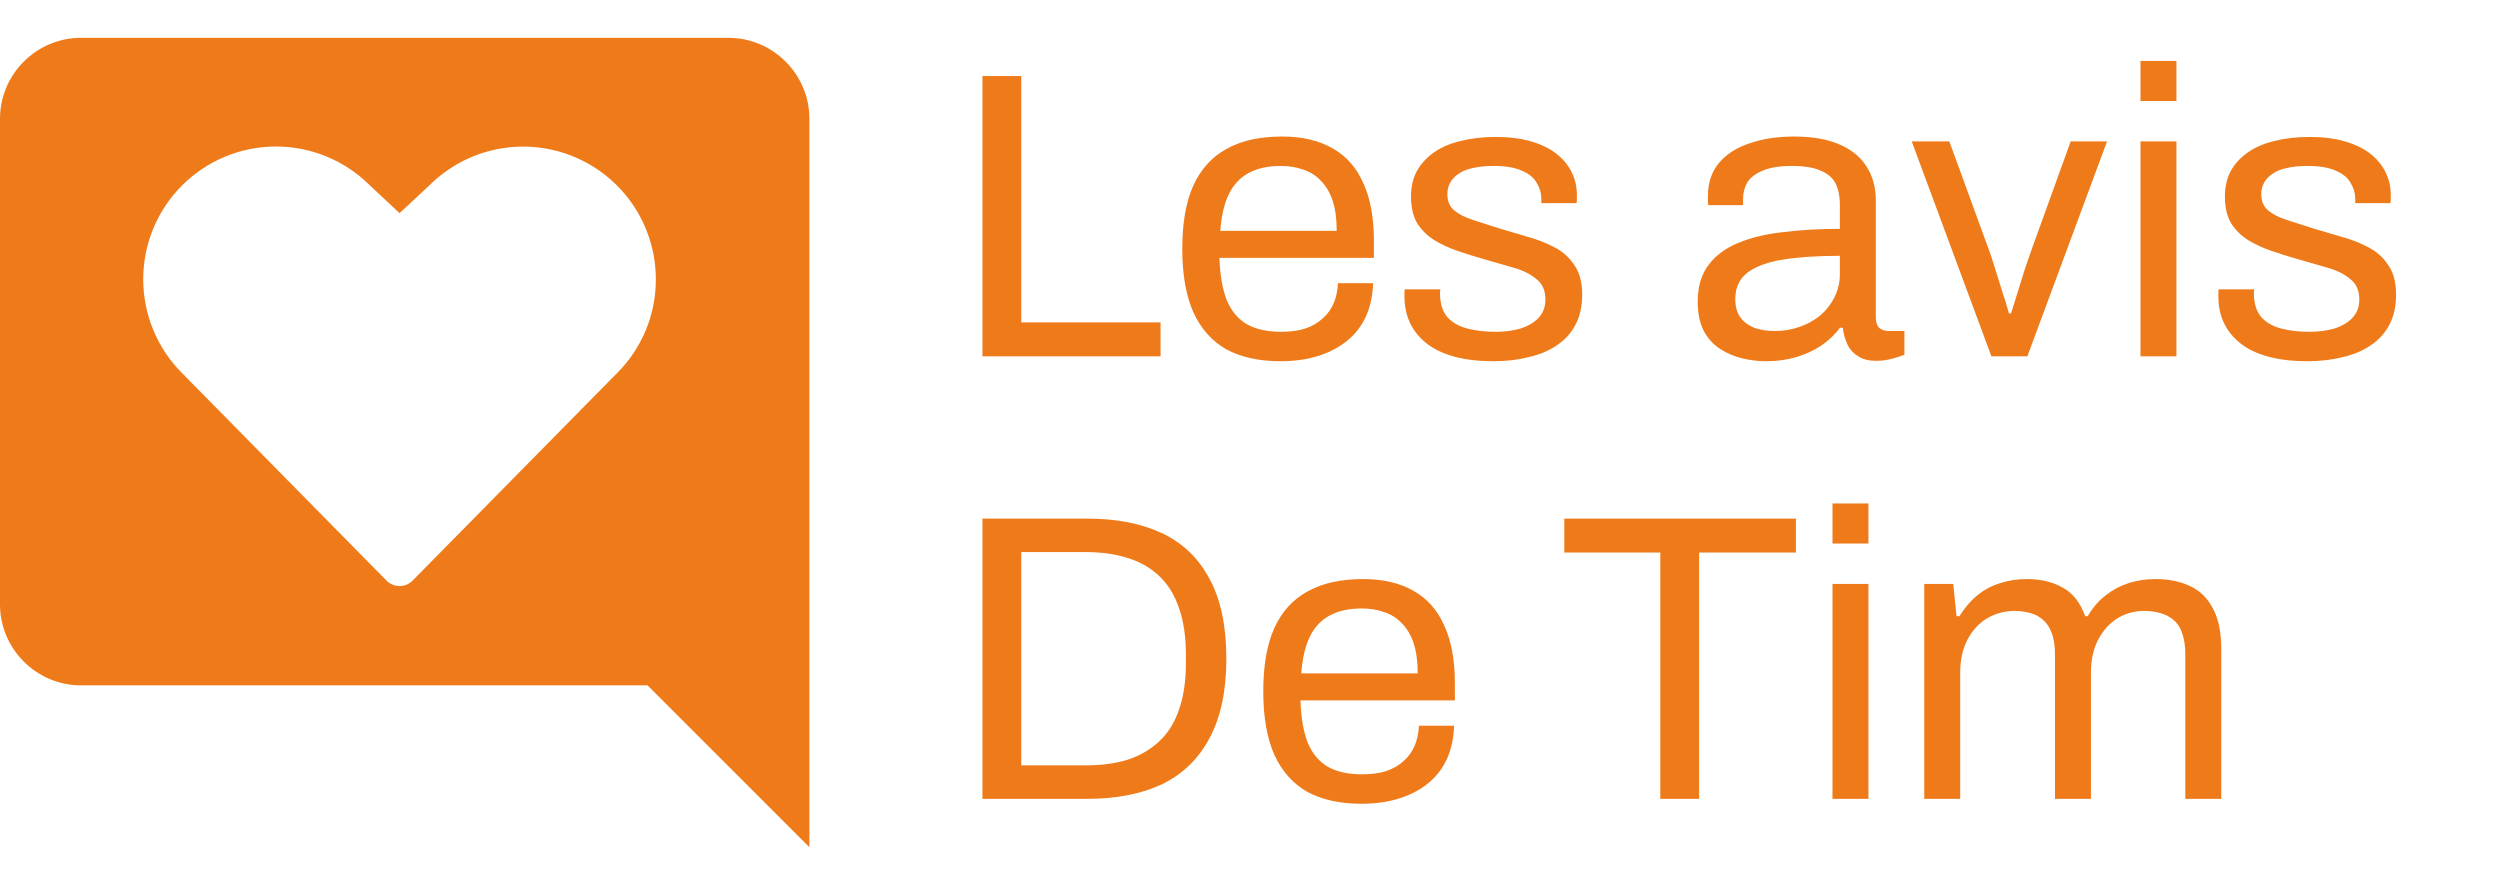
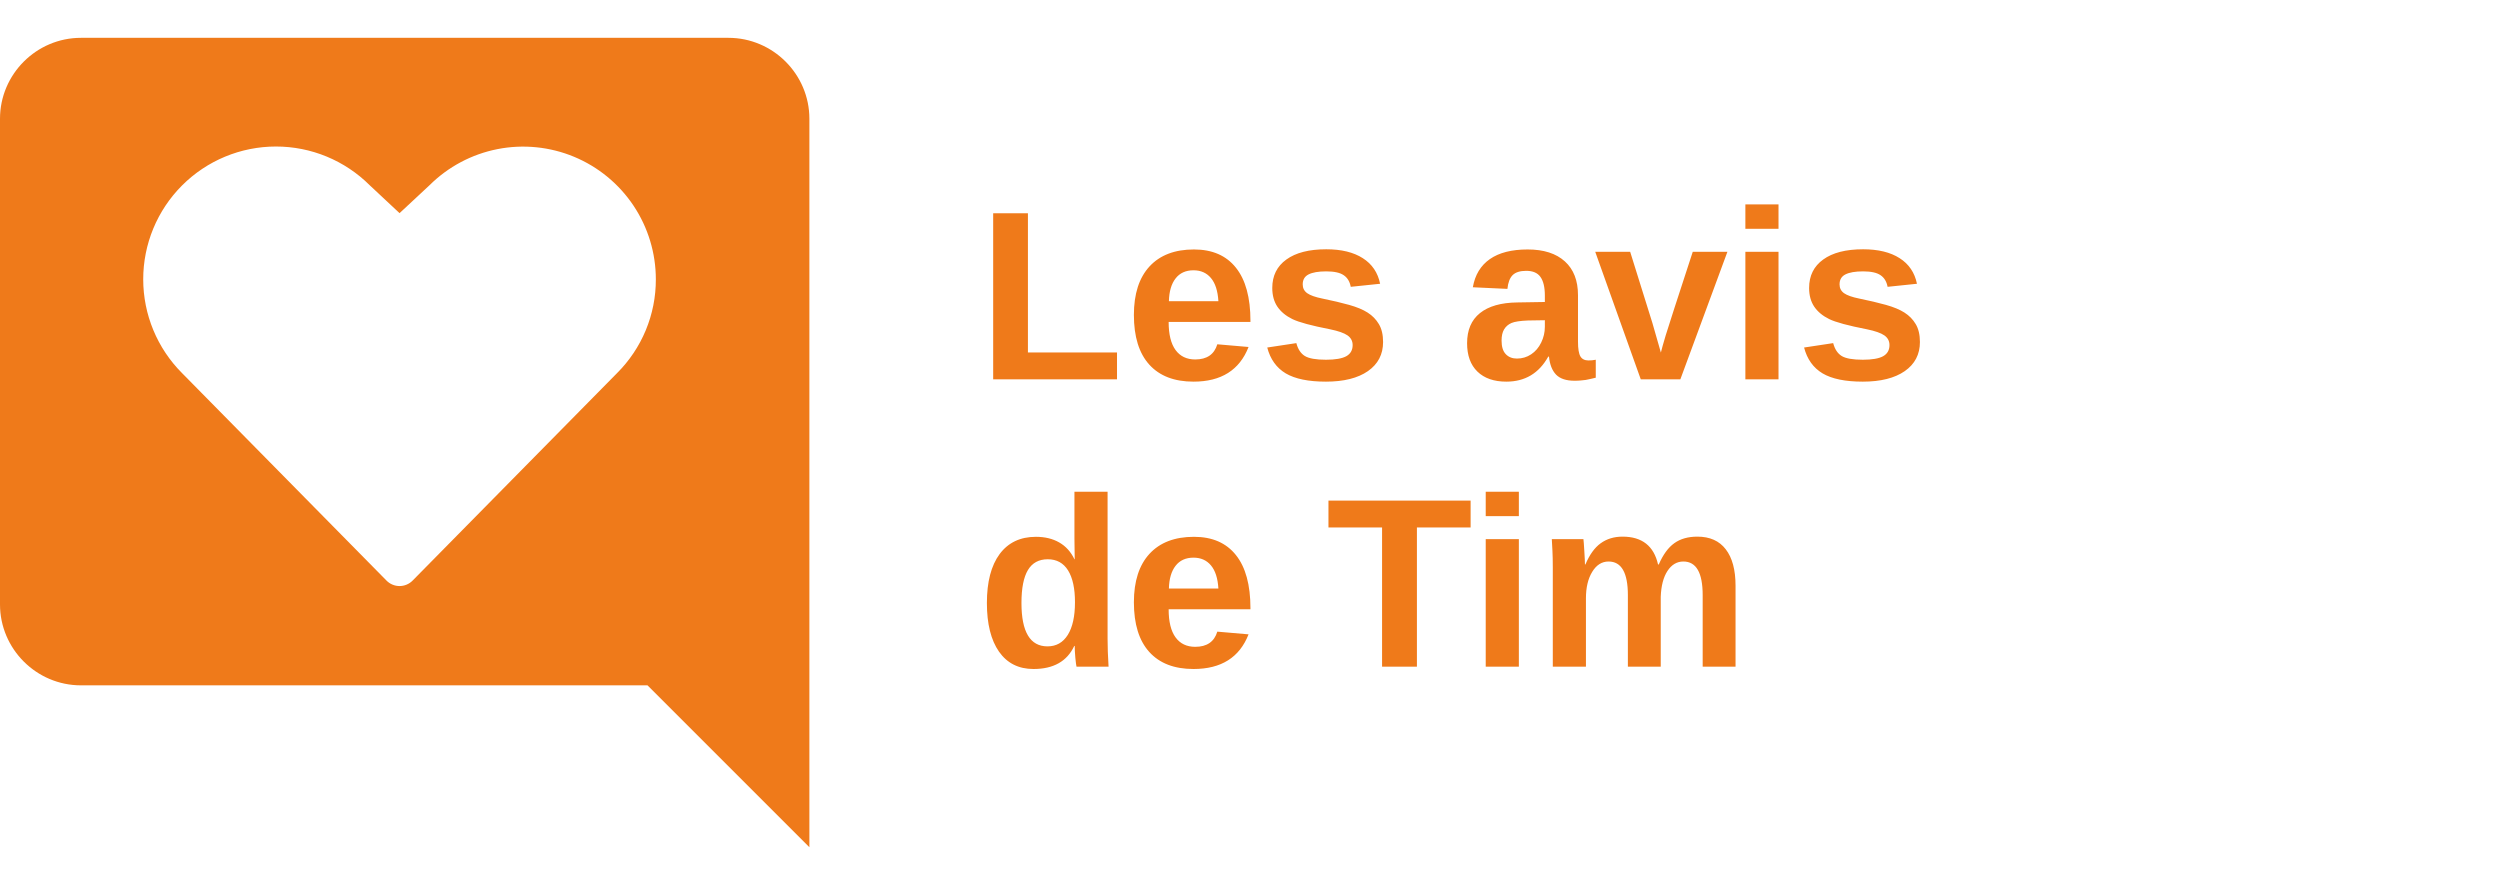
- <svg xmlns="http://www.w3.org/2000/svg" width="435" height="154" viewBox="0 0 435 154" fill="none">
+ <svg xmlns="http://www.w3.org/2000/svg" width="435" height="154" viewBox="0 0 435 154" fill="none" role="img" aria-label="Les avis de Tim">
  <path d="M126.75 6.583C134.496 6.584 140.833 12.921 140.833 20.666V147.417L112.666 119.25H14.083C6.337 119.25 0 112.912 0 105.167V20.666C0 12.921 6.337 6.583 14.083 6.583H126.75ZM48.007 25.494C41.88 25.497 36.005 27.935 31.676 32.27C27.346 36.605 24.916 42.482 24.92 48.609C24.924 54.736 27.361 60.61 31.696 64.94L67.253 101.022C67.549 101.323 67.903 101.562 68.292 101.725C68.682 101.888 69.1 101.972 69.522 101.972C69.945 101.972 70.362 101.888 70.752 101.725C71.142 101.562 71.496 101.323 71.792 101.022L107.349 64.94C109.5 62.801 111.205 60.257 112.367 57.455C113.529 54.653 114.124 51.648 114.117 48.615C114.119 44.051 112.769 39.589 110.237 35.792C107.706 31.996 104.106 29.034 99.893 27.282C95.679 25.529 91.04 25.064 86.562 25.946C82.085 26.827 77.969 29.015 74.734 32.234L69.522 37.087L64.346 32.249C60.011 27.92 54.133 25.49 48.007 25.494Z" fill="#EF7A1A" />
-   <path d="M170.946 62V13.235H177.7V56.1H201.94V62H170.946ZM222.778 62.853C219.081 62.853 215.953 62.166 213.394 60.791C210.883 59.37 208.963 57.214 207.636 54.323C206.357 51.432 205.717 47.759 205.717 43.304C205.717 38.802 206.357 35.129 207.636 32.286C208.963 29.395 210.906 27.262 213.465 25.888C216.025 24.466 219.223 23.756 223.062 23.756C226.569 23.756 229.507 24.443 231.877 25.817C234.246 27.144 236.024 29.158 237.208 31.859C238.44 34.513 239.057 37.854 239.057 41.883V44.868H212.186C212.281 47.854 212.707 50.318 213.465 52.261C214.271 54.157 215.456 55.555 217.02 56.455C218.584 57.308 220.55 57.735 222.92 57.735C224.531 57.735 225.929 57.545 227.114 57.166C228.346 56.74 229.365 56.147 230.171 55.389C231.024 54.631 231.664 53.73 232.09 52.688C232.517 51.645 232.754 50.508 232.801 49.276H238.914C238.867 51.266 238.488 53.114 237.777 54.82C237.066 56.479 236.024 57.901 234.649 59.086C233.275 60.27 231.592 61.194 229.602 61.858C227.612 62.521 225.337 62.853 222.778 62.853ZM212.328 40.176H232.588C232.588 38.091 232.351 36.338 231.877 34.916C231.403 33.494 230.716 32.333 229.815 31.433C228.962 30.532 227.943 29.893 226.759 29.514C225.621 29.087 224.318 28.874 222.849 28.874C220.669 28.874 218.821 29.277 217.304 30.082C215.788 30.888 214.627 32.12 213.821 33.779C213.015 35.437 212.518 37.57 212.328 40.176ZM259.874 62.853C257.315 62.853 255.064 62.592 253.121 62.071C251.178 61.55 249.567 60.791 248.287 59.796C247.008 58.801 246.036 57.616 245.373 56.242C244.709 54.868 244.377 53.304 244.377 51.55C244.377 51.313 244.377 51.1 244.377 50.91C244.377 50.674 244.401 50.484 244.449 50.342H250.633C250.586 50.531 250.562 50.697 250.562 50.839C250.562 50.982 250.562 51.124 250.562 51.266C250.609 52.925 251.036 54.228 251.842 55.176C252.695 56.123 253.856 56.787 255.325 57.166C256.794 57.545 258.429 57.735 260.23 57.735C261.794 57.735 263.239 57.545 264.566 57.166C265.893 56.74 266.936 56.123 267.694 55.318C268.499 54.465 268.902 53.399 268.902 52.119C268.902 50.555 268.381 49.37 267.338 48.565C266.343 47.712 265.016 47.048 263.358 46.574C261.699 46.1 259.969 45.603 258.168 45.081C256.652 44.655 255.135 44.181 253.619 43.66C252.102 43.138 250.728 42.499 249.496 41.74C248.311 40.982 247.339 40.011 246.581 38.826C245.87 37.594 245.515 36.053 245.515 34.205C245.515 32.547 245.847 31.078 246.51 29.798C247.221 28.518 248.216 27.428 249.496 26.528C250.775 25.628 252.315 24.964 254.116 24.538C255.965 24.064 258.002 23.827 260.23 23.827C262.599 23.827 264.661 24.087 266.414 24.609C268.215 25.13 269.708 25.864 270.893 26.812C272.077 27.76 272.954 28.85 273.523 30.082C274.092 31.267 274.376 32.547 274.376 33.921C274.376 34.205 274.376 34.49 274.376 34.774C274.376 35.011 274.352 35.2 274.305 35.343H268.191V34.561C268.191 33.613 267.931 32.712 267.409 31.859C266.936 30.959 266.082 30.248 264.85 29.727C263.666 29.158 262.007 28.874 259.874 28.874C258.5 28.874 257.315 28.992 256.32 29.229C255.325 29.419 254.495 29.75 253.832 30.224C253.168 30.651 252.671 31.172 252.339 31.788C252.007 32.357 251.842 33.02 251.842 33.779C251.842 35.011 252.244 35.959 253.05 36.622C253.856 37.286 254.922 37.831 256.249 38.257C257.623 38.684 259.092 39.158 260.656 39.679C262.315 40.153 263.997 40.65 265.703 41.172C267.457 41.646 269.044 42.262 270.466 43.02C271.935 43.778 273.096 44.821 273.949 46.148C274.85 47.427 275.3 49.133 275.3 51.266C275.3 53.256 274.921 54.986 274.163 56.455C273.404 57.924 272.314 59.133 270.893 60.081C269.518 61.029 267.883 61.716 265.988 62.142C264.139 62.616 262.102 62.853 259.874 62.853ZM307.271 62.853C305.897 62.853 304.522 62.687 303.148 62.355C301.774 62.024 300.494 61.479 299.309 60.72C298.125 59.962 297.177 58.92 296.466 57.593C295.755 56.218 295.4 54.512 295.4 52.474C295.4 49.915 296.016 47.806 297.248 46.148C298.48 44.489 300.186 43.209 302.366 42.309C304.593 41.361 307.224 40.721 310.257 40.39C313.29 40.011 316.583 39.821 320.138 39.821V35.556C320.138 34.182 319.901 32.997 319.427 32.002C318.953 31.006 318.1 30.248 316.868 29.727C315.683 29.158 313.977 28.874 311.75 28.874C309.617 28.874 307.911 29.158 306.631 29.727C305.399 30.248 304.522 30.935 304.001 31.788C303.527 32.641 303.29 33.589 303.29 34.632V35.698H297.248C297.201 35.461 297.177 35.224 297.177 34.987C297.177 34.75 297.177 34.466 297.177 34.134C297.177 31.859 297.793 29.964 299.025 28.447C300.305 26.883 302.082 25.722 304.357 24.964C306.631 24.158 309.238 23.756 312.176 23.756C315.304 23.756 317.91 24.206 319.996 25.106C322.128 26.007 323.716 27.286 324.758 28.945C325.848 30.604 326.393 32.594 326.393 34.916V55.176C326.393 56.076 326.607 56.716 327.033 57.095C327.46 57.427 327.981 57.593 328.597 57.593H331.369V61.716C330.706 62 329.971 62.237 329.166 62.426C328.36 62.663 327.436 62.782 326.393 62.782C325.161 62.782 324.142 62.521 323.337 62C322.531 61.526 321.915 60.863 321.488 60.01C321.062 59.109 320.777 58.114 320.635 57.024H320.138C319.285 58.209 318.195 59.251 316.868 60.152C315.588 61.005 314.143 61.668 312.531 62.142C310.92 62.616 309.167 62.853 307.271 62.853ZM308.835 57.593C310.351 57.593 311.773 57.356 313.1 56.882C314.474 56.408 315.683 55.744 316.726 54.891C317.768 53.991 318.597 52.925 319.214 51.693C319.83 50.46 320.138 49.11 320.138 47.641V44.513C316.299 44.513 313.029 44.726 310.328 45.153C307.627 45.579 305.541 46.337 304.072 47.427C302.65 48.517 301.94 50.057 301.94 52.048C301.94 53.328 302.224 54.37 302.793 55.176C303.361 55.981 304.167 56.597 305.21 57.024C306.252 57.403 307.461 57.593 308.835 57.593ZM346.505 62L332.643 24.609H339.183L346.008 43.304C346.339 44.205 346.718 45.342 347.145 46.716C347.571 48.043 347.998 49.418 348.424 50.839C348.898 52.214 349.278 53.446 349.562 54.536H349.917C350.249 53.493 350.628 52.285 351.055 50.91C351.481 49.489 351.908 48.114 352.334 46.788C352.808 45.413 353.211 44.252 353.543 43.304L360.296 24.609H366.623L352.761 62H346.505ZM372.445 17.571V10.605H378.701V17.571H372.445ZM372.445 62V24.609H378.701V62H372.445ZM401.492 62.853C398.932 62.853 396.681 62.592 394.738 62.071C392.795 61.55 391.184 60.791 389.904 59.796C388.625 58.801 387.653 57.616 386.99 56.242C386.326 54.868 385.995 53.304 385.995 51.55C385.995 51.313 385.995 51.1 385.995 50.91C385.995 50.674 386.018 50.484 386.066 50.342H392.25C392.203 50.531 392.179 50.697 392.179 50.839C392.179 50.982 392.179 51.124 392.179 51.266C392.227 52.925 392.653 54.228 393.459 55.176C394.312 56.123 395.473 56.787 396.942 57.166C398.411 57.545 400.046 57.735 401.847 57.735C403.411 57.735 404.856 57.545 406.183 57.166C407.51 56.74 408.553 56.123 409.311 55.318C410.117 54.465 410.519 53.399 410.519 52.119C410.519 50.555 409.998 49.37 408.956 48.565C407.96 47.712 406.633 47.048 404.975 46.574C403.316 46.1 401.586 45.603 399.785 45.081C398.269 44.655 396.752 44.181 395.236 43.66C393.719 43.138 392.345 42.499 391.113 41.74C389.928 40.982 388.957 40.011 388.198 38.826C387.488 37.594 387.132 36.053 387.132 34.205C387.132 32.547 387.464 31.078 388.127 29.798C388.838 28.518 389.833 27.428 391.113 26.528C392.392 25.628 393.933 24.964 395.734 24.538C397.582 24.064 399.62 23.827 401.847 23.827C404.217 23.827 406.278 24.087 408.031 24.609C409.832 25.13 411.325 25.864 412.51 26.812C413.695 27.76 414.571 28.85 415.14 30.082C415.709 31.267 415.993 32.547 415.993 33.921C415.993 34.205 415.993 34.49 415.993 34.774C415.993 35.011 415.969 35.2 415.922 35.343H409.809V34.561C409.809 33.613 409.548 32.712 409.027 31.859C408.553 30.959 407.7 30.248 406.468 29.727C405.283 29.158 403.624 28.874 401.492 28.874C400.117 28.874 398.932 28.992 397.937 29.229C396.942 29.419 396.113 29.75 395.449 30.224C394.786 30.651 394.288 31.172 393.956 31.788C393.625 32.357 393.459 33.02 393.459 33.779C393.459 35.011 393.862 35.959 394.667 36.622C395.473 37.286 396.539 37.831 397.866 38.257C399.24 38.684 400.71 39.158 402.273 39.679C403.932 40.153 405.615 40.65 407.321 41.172C409.074 41.646 410.662 42.262 412.083 43.02C413.553 43.778 414.714 44.821 415.567 46.148C416.467 47.427 416.917 49.133 416.917 51.266C416.917 53.256 416.538 54.986 415.78 56.455C415.022 57.924 413.932 59.133 412.51 60.081C411.136 61.029 409.501 61.716 407.605 62.142C405.757 62.616 403.719 62.853 401.492 62.853ZM170.946 139V90.235H189.145C194.263 90.235 198.623 91.088 202.224 92.794C205.826 94.5 208.575 97.154 210.47 100.756C212.413 104.31 213.385 108.93 213.385 114.617C213.385 120.21 212.413 124.806 210.47 128.408C208.575 132.01 205.826 134.687 202.224 136.441C198.623 138.147 194.263 139 189.145 139H170.946ZM177.7 133.171H189.002C191.704 133.171 194.121 132.839 196.253 132.176C198.386 131.465 200.21 130.399 201.727 128.977C203.243 127.555 204.381 125.731 205.139 123.503C205.945 121.228 206.347 118.527 206.347 115.399V113.978C206.347 110.755 205.945 108.03 205.139 105.803C204.381 103.528 203.243 101.68 201.727 100.258C200.258 98.836 198.457 97.794 196.324 97.13C194.192 96.419 191.751 96.064 189.002 96.064H177.7V133.171ZM236.87 139.853C233.174 139.853 230.046 139.166 227.487 137.792C224.975 136.37 223.056 134.214 221.729 131.323C220.449 128.432 219.809 124.759 219.809 120.304C219.809 115.802 220.449 112.129 221.729 109.286C223.056 106.395 224.999 104.262 227.558 102.888C230.117 101.466 233.316 100.756 237.154 100.756C240.661 100.756 243.6 101.443 245.969 102.817C248.339 104.144 250.116 106.158 251.301 108.859C252.533 111.513 253.149 114.854 253.149 118.883V121.868H226.278C226.373 124.854 226.8 127.318 227.558 129.261C228.363 131.157 229.548 132.555 231.112 133.455C232.676 134.308 234.643 134.735 237.012 134.735C238.624 134.735 240.022 134.545 241.206 134.166C242.439 133.74 243.457 133.147 244.263 132.389C245.116 131.631 245.756 130.73 246.182 129.688C246.609 128.645 246.846 127.508 246.893 126.276H253.007C252.959 128.266 252.58 130.114 251.869 131.82C251.158 133.479 250.116 134.901 248.742 136.085C247.367 137.27 245.685 138.194 243.694 138.858C241.704 139.521 239.429 139.853 236.87 139.853ZM226.42 117.177H246.68C246.68 115.091 246.443 113.338 245.969 111.916C245.495 110.494 244.808 109.333 243.908 108.433C243.055 107.532 242.036 106.893 240.851 106.514C239.714 106.087 238.41 105.874 236.941 105.874C234.761 105.874 232.913 106.277 231.396 107.082C229.88 107.888 228.719 109.12 227.913 110.779C227.108 112.437 226.61 114.57 226.42 117.177ZM288.894 139V96.135H272.188V90.235H312.494V96.135H295.647V139H288.894ZM318.853 94.571V87.605H325.108V94.571H318.853ZM318.853 139V101.609H325.108V139H318.853ZM334.819 139V101.609H339.866L340.435 107.224H340.933C341.88 105.708 342.947 104.476 344.132 103.528C345.316 102.58 346.62 101.893 348.041 101.466C349.463 100.993 351.003 100.756 352.662 100.756C355.079 100.756 357.164 101.253 358.918 102.248C360.671 103.196 361.974 104.855 362.827 107.224H363.254C364.154 105.708 365.197 104.499 366.382 103.599C367.566 102.651 368.893 101.94 370.362 101.466C371.832 100.993 373.395 100.756 375.054 100.756C377.329 100.756 379.319 101.158 381.025 101.964C382.731 102.722 384.058 104.002 385.006 105.803C386.001 107.556 386.499 109.926 386.499 112.911V139H380.243V113.907C380.243 112.39 380.054 111.134 379.675 110.139C379.343 109.144 378.845 108.385 378.182 107.864C377.518 107.296 376.736 106.893 375.836 106.656C374.983 106.419 374.059 106.3 373.064 106.3C371.405 106.3 369.865 106.727 368.443 107.58C367.069 108.433 365.955 109.665 365.102 111.276C364.249 112.888 363.822 114.807 363.822 117.034V139H357.567V113.907C357.567 112.39 357.377 111.134 356.998 110.139C356.619 109.144 356.121 108.385 355.505 107.864C354.889 107.296 354.131 106.893 353.231 106.656C352.378 106.419 351.477 106.3 350.529 106.3C348.823 106.3 347.236 106.727 345.767 107.58C344.345 108.433 343.207 109.665 342.354 111.276C341.501 112.888 341.075 114.807 341.075 117.034V139H334.819Z" fill="#EF7A1A" />
+   <text x="170" y="66" fill="#EF7A1A" font-family="Archivo, Arial, Helvetica, sans-serif" font-size="42" font-weight="700">Les avis</text>
+   <text x="170" y="116" fill="#EF7A1A" font-family="Archivo, Arial, Helvetica, sans-serif" font-size="42" font-weight="700">de Tim</text>
</svg>
